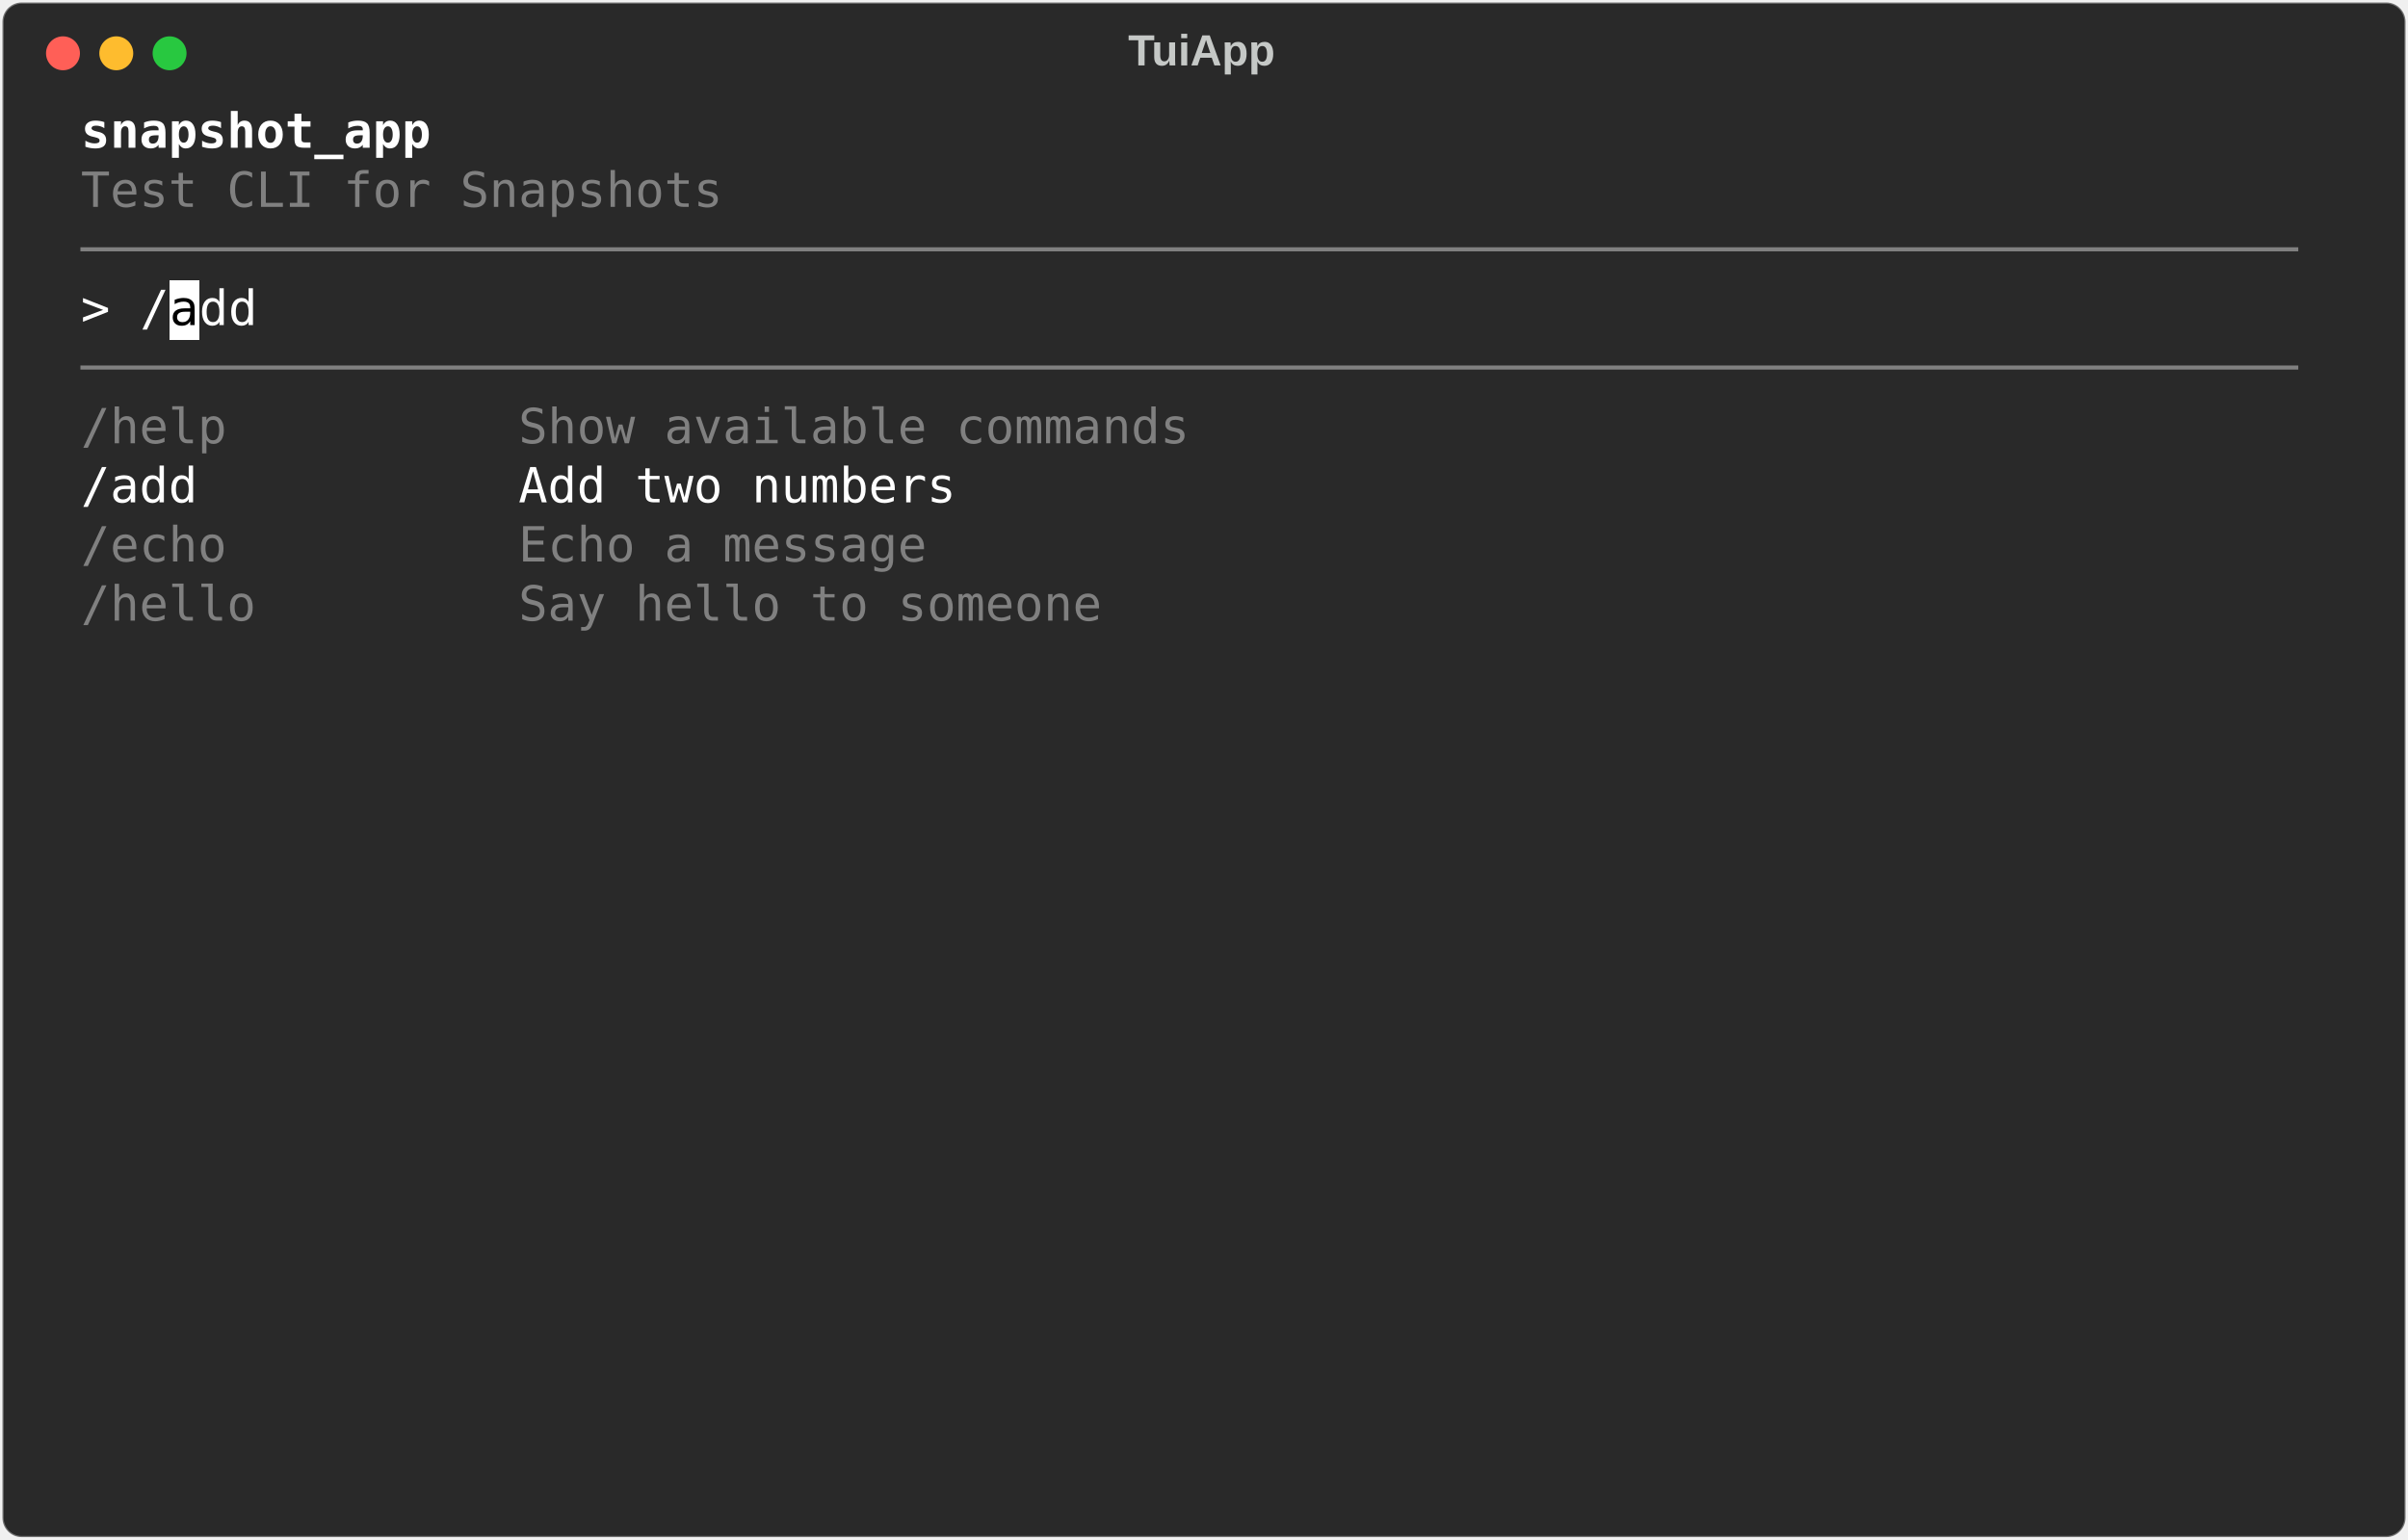
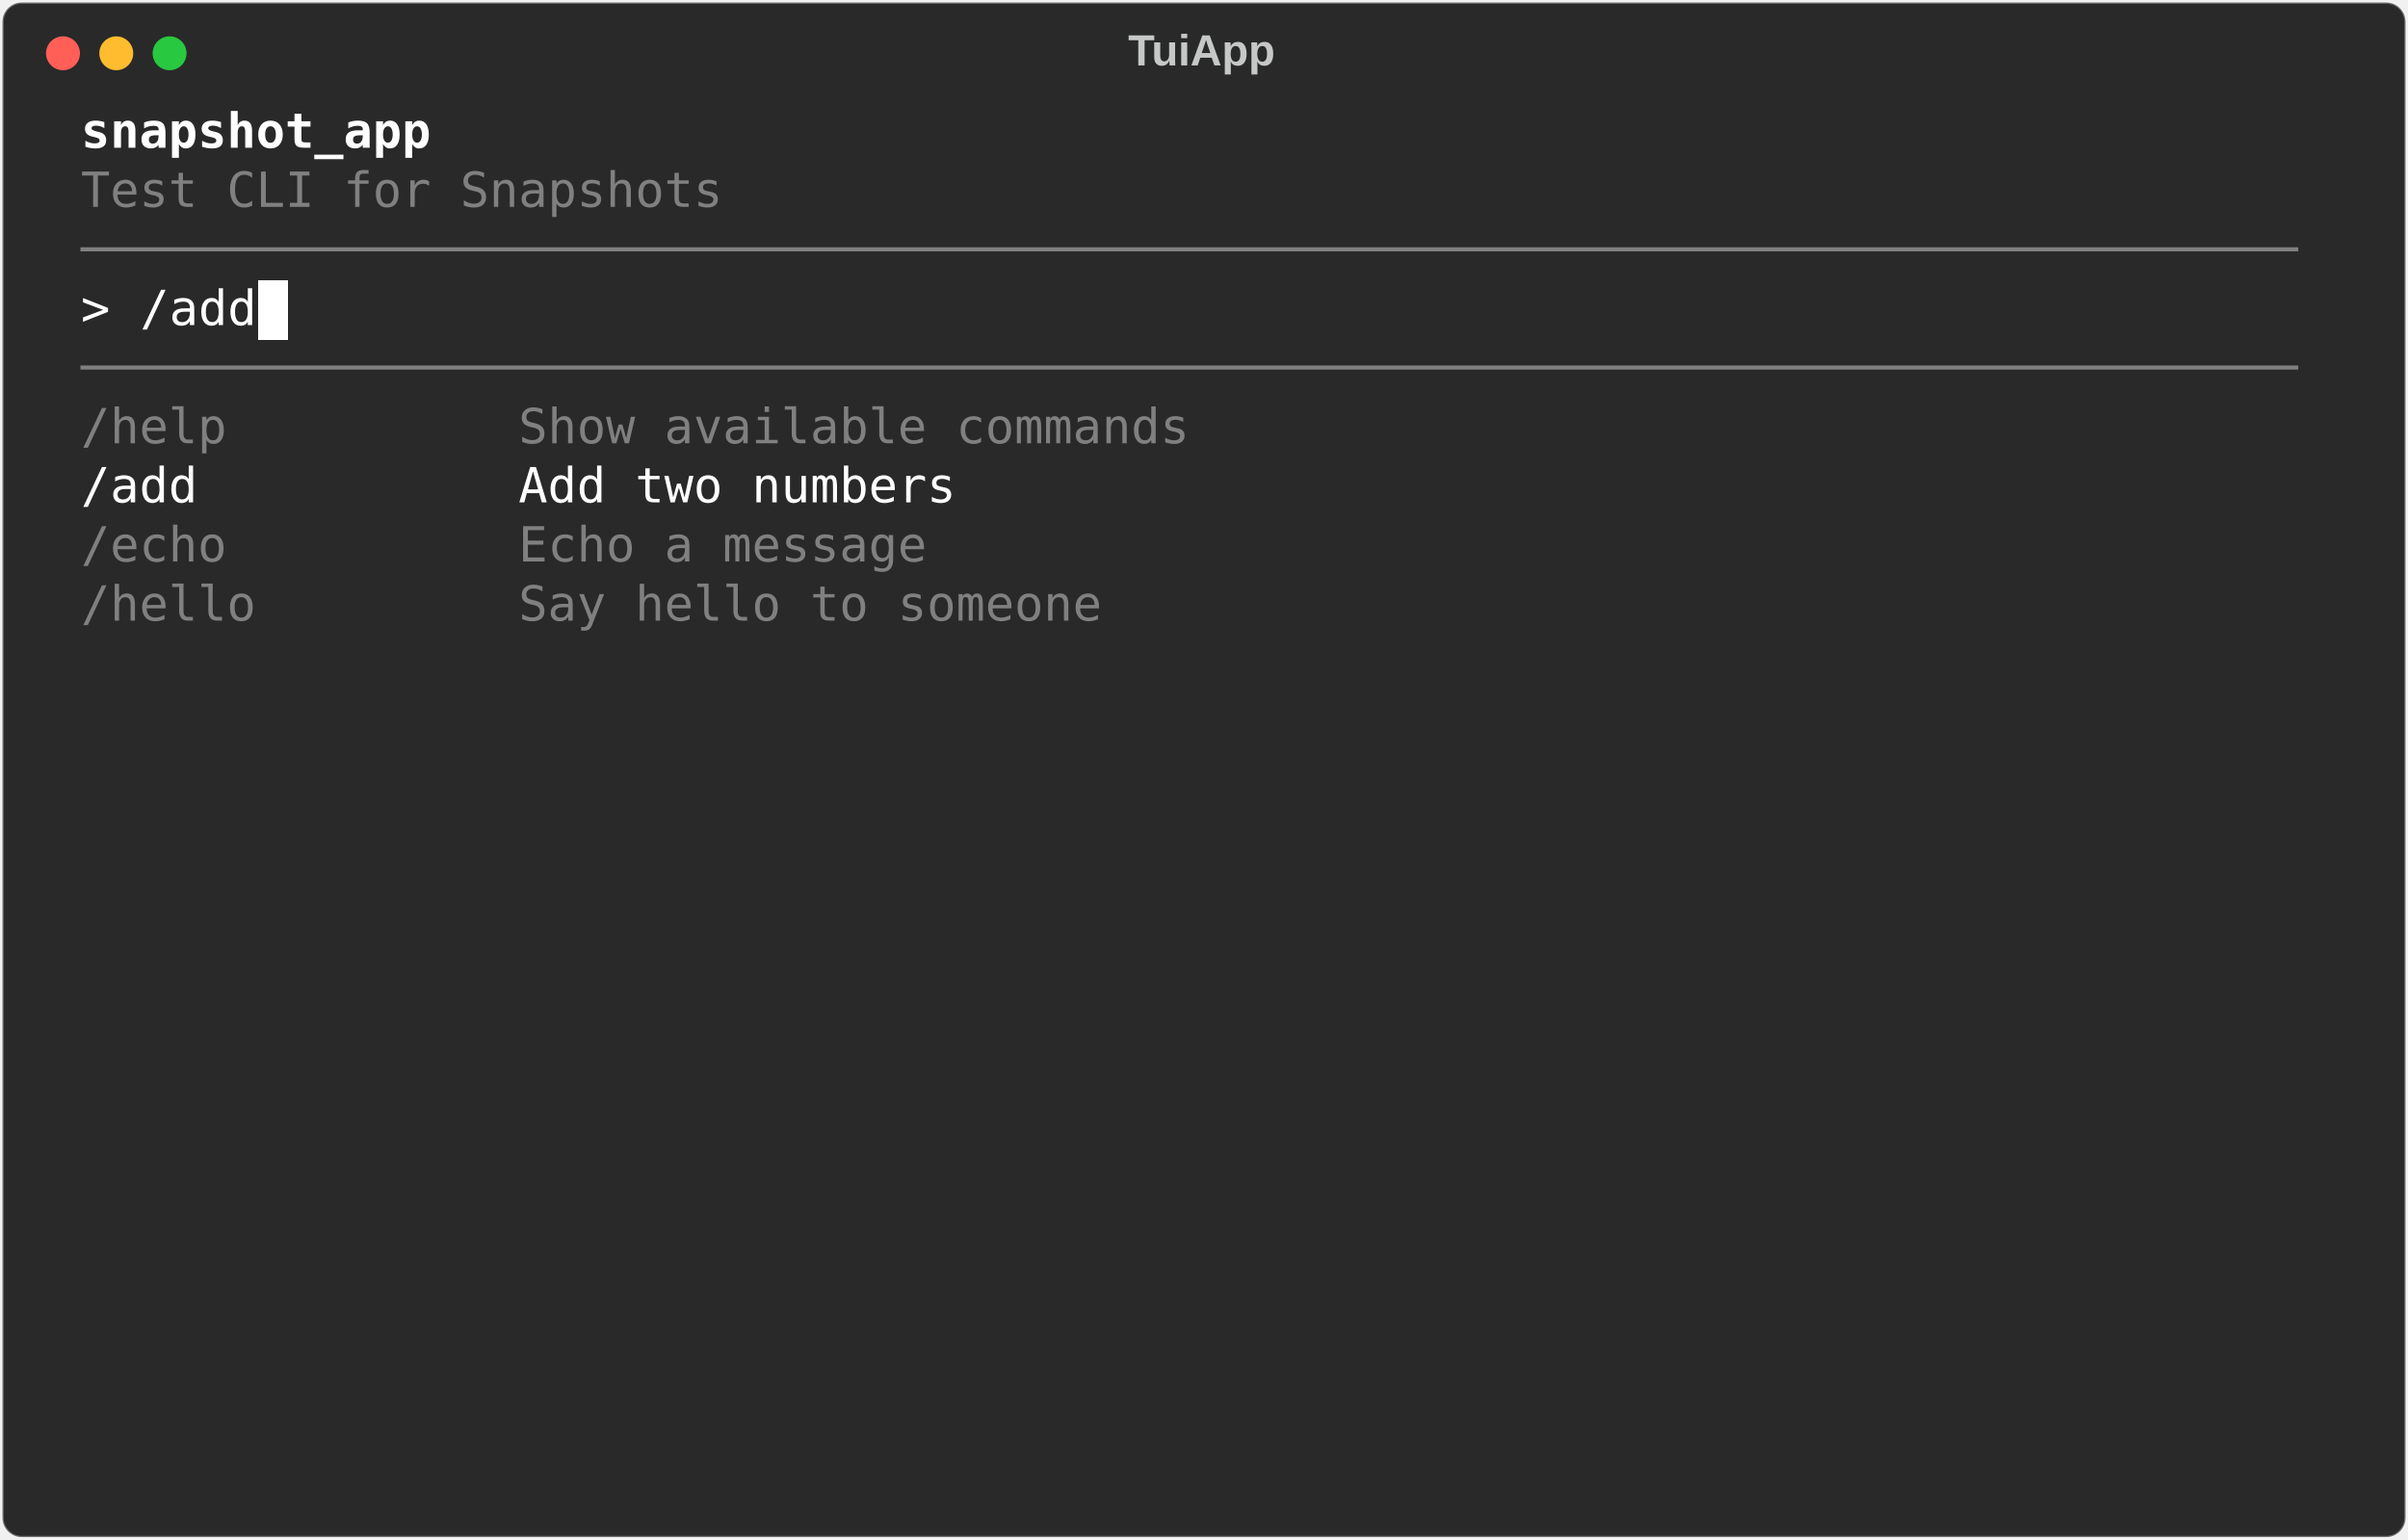
<svg xmlns="http://www.w3.org/2000/svg" class="rich-terminal" viewBox="0 0 994 635.6">
  <style>

    @font-face {
        font-family: "Fira Code";
        src: local("FiraCode-Regular"),
                url("https://cdnjs.cloudflare.com/ajax/libs/firacode/6.2.0/woff2/FiraCode-Regular.woff2") format("woff2"),
                url("https://cdnjs.cloudflare.com/ajax/libs/firacode/6.2.0/woff/FiraCode-Regular.woff") format("woff");
        font-style: normal;
        font-weight: 400;
    }
    @font-face {
        font-family: "Fira Code";
        src: local("FiraCode-Bold"),
                url("https://cdnjs.cloudflare.com/ajax/libs/firacode/6.2.0/woff2/FiraCode-Bold.woff2") format("woff2"),
                url("https://cdnjs.cloudflare.com/ajax/libs/firacode/6.2.0/woff/FiraCode-Bold.woff") format("woff");
        font-style: bold;
        font-weight: 700;
    }

    .terminal-matrix {
        font-family: Fira Code, monospace;
        font-size: 20px;
        line-height: 24.4px;
        font-variant-east-asian: full-width;
    }

    .terminal-title {
        font-size: 18px;
        font-weight: bold;
        font-family: arial;
    }

    .terminal-r1 { fill: #c5c8c6 }
.terminal-r2 { fill: #ffffff;font-weight: bold }
.terminal-r3 { fill: #808080 }
.terminal-r4 { fill: #ffffff }
.terminal-r5 { fill: #000000 }
    </style>
  <defs>
    <clipPath id="terminal-clip-terminal">
      <rect x="0" y="0" width="975.0" height="584.6" />
    </clipPath>
    <clipPath id="terminal-line-0">
      <rect x="0" y="1.5" width="976" height="24.65" />
    </clipPath>
    <clipPath id="terminal-line-1">
      <rect x="0" y="25.9" width="976" height="24.65" />
    </clipPath>
    <clipPath id="terminal-line-2">
      <rect x="0" y="50.3" width="976" height="24.65" />
    </clipPath>
    <clipPath id="terminal-line-3">
      <rect x="0" y="74.7" width="976" height="24.65" />
    </clipPath>
    <clipPath id="terminal-line-4">
      <rect x="0" y="99.1" width="976" height="24.65" />
    </clipPath>
    <clipPath id="terminal-line-5">
      <rect x="0" y="123.5" width="976" height="24.65" />
    </clipPath>
    <clipPath id="terminal-line-6">
      <rect x="0" y="147.9" width="976" height="24.65" />
    </clipPath>
    <clipPath id="terminal-line-7">
      <rect x="0" y="172.3" width="976" height="24.65" />
    </clipPath>
    <clipPath id="terminal-line-8">
      <rect x="0" y="196.7" width="976" height="24.65" />
    </clipPath>
    <clipPath id="terminal-line-9">
      <rect x="0" y="221.1" width="976" height="24.65" />
    </clipPath>
    <clipPath id="terminal-line-10">
      <rect x="0" y="245.5" width="976" height="24.65" />
    </clipPath>
    <clipPath id="terminal-line-11">
      <rect x="0" y="269.9" width="976" height="24.65" />
    </clipPath>
    <clipPath id="terminal-line-12">
      <rect x="0" y="294.3" width="976" height="24.65" />
    </clipPath>
    <clipPath id="terminal-line-13">
      <rect x="0" y="318.7" width="976" height="24.65" />
    </clipPath>
    <clipPath id="terminal-line-14">
      <rect x="0" y="343.1" width="976" height="24.65" />
    </clipPath>
    <clipPath id="terminal-line-15">
      <rect x="0" y="367.5" width="976" height="24.65" />
    </clipPath>
    <clipPath id="terminal-line-16">
      <rect x="0" y="391.9" width="976" height="24.65" />
    </clipPath>
    <clipPath id="terminal-line-17">
      <rect x="0" y="416.3" width="976" height="24.65" />
    </clipPath>
    <clipPath id="terminal-line-18">
      <rect x="0" y="440.7" width="976" height="24.65" />
    </clipPath>
    <clipPath id="terminal-line-19">
      <rect x="0" y="465.1" width="976" height="24.65" />
    </clipPath>
    <clipPath id="terminal-line-20">
      <rect x="0" y="489.5" width="976" height="24.65" />
    </clipPath>
    <clipPath id="terminal-line-21">
      <rect x="0" y="513.9" width="976" height="24.65" />
    </clipPath>
    <clipPath id="terminal-line-22">
      <rect x="0" y="538.3" width="976" height="24.65" />
    </clipPath>
  </defs>
  <rect fill="#292929" stroke="rgba(255,255,255,0.35)" stroke-width="1" x="1" y="1" width="992" height="633.6" rx="8" />
  <text class="terminal-title" fill="#c5c8c6" text-anchor="middle" x="496" y="27">TuiApp</text>
  <g transform="translate(26,22)">
    <circle cx="0" cy="0" r="7" fill="#ff5f57" />
    <circle cx="22" cy="0" r="7" fill="#febc2e" />
    <circle cx="44" cy="0" r="7" fill="#28c840" />
  </g>
  <g transform="translate(9, 41)" clip-path="url(#terminal-clip-terminal)">
-     <rect fill="#ffffff" x="61" y="74.7" width="12.2" height="24.65" shape-rendering="crispEdges" />
+     <rect fill="#ffffff" x="97.6" y="74.7" width="12.2" height="24.65" shape-rendering="crispEdges" />
    <g class="terminal-matrix">
      <text class="terminal-r2" x="24.4" y="20" textLength="146.4" clip-path="url(#terminal-line-0)">snapshot_app</text>
      <text class="terminal-r1" x="976" y="20" textLength="12.2" clip-path="url(#terminal-line-0)">
</text>
      <text class="terminal-r3" x="24.4" y="44.4" textLength="268.4" clip-path="url(#terminal-line-1)">Test CLI for Snapshots</text>
      <text class="terminal-r1" x="976" y="44.4" textLength="12.2" clip-path="url(#terminal-line-1)">
</text>
      <text class="terminal-r3" x="24.4" y="68.8" textLength="927.2" clip-path="url(#terminal-line-2)">────────────────────────────────────────────────────────────────────────────</text>
      <text class="terminal-r1" x="976" y="68.8" textLength="12.2" clip-path="url(#terminal-line-2)">
</text>
      <text class="terminal-r4" x="24.4" y="93.2" textLength="24.4" clip-path="url(#terminal-line-3)">&gt; </text>
-       <text class="terminal-r4" x="48.8" y="93.2" textLength="12.2" clip-path="url(#terminal-line-3)">/</text>
-       <text class="terminal-r5" x="61" y="93.2" textLength="12.2" clip-path="url(#terminal-line-3)">a</text>
-       <text class="terminal-r4" x="73.2" y="93.2" textLength="878.4" clip-path="url(#terminal-line-3)">dd                                                                      </text>
+       <text class="terminal-r4" x="48.8" y="93.2" textLength="48.8" clip-path="url(#terminal-line-3)">/add</text>
      <text class="terminal-r1" x="976" y="93.2" textLength="12.2" clip-path="url(#terminal-line-3)">
</text>
      <text class="terminal-r3" x="24.4" y="117.6" textLength="927.2" clip-path="url(#terminal-line-4)">────────────────────────────────────────────────────────────────────────────</text>
      <text class="terminal-r1" x="976" y="117.6" textLength="12.2" clip-path="url(#terminal-line-4)">
</text>
      <text class="terminal-r3" x="24.4" y="142" textLength="463.6" clip-path="url(#terminal-line-5)">/help          Show available commands</text>
      <text class="terminal-r1" x="976" y="142" textLength="12.2" clip-path="url(#terminal-line-5)">
</text>
      <text class="terminal-r4" x="24.4" y="166.4" textLength="366" clip-path="url(#terminal-line-6)">/add           Add two numbers</text>
      <text class="terminal-r1" x="976" y="166.4" textLength="12.2" clip-path="url(#terminal-line-6)">
</text>
      <text class="terminal-r3" x="24.4" y="190.8" textLength="353.8" clip-path="url(#terminal-line-7)">/echo          Echo a message</text>
      <text class="terminal-r1" x="976" y="190.8" textLength="12.2" clip-path="url(#terminal-line-7)">
</text>
      <text class="terminal-r3" x="24.4" y="215.2" textLength="427" clip-path="url(#terminal-line-8)">/hello         Say hello to someone</text>
      <text class="terminal-r1" x="976" y="215.2" textLength="12.2" clip-path="url(#terminal-line-8)">
</text>
      <text class="terminal-r1" x="976" y="239.6" textLength="12.2" clip-path="url(#terminal-line-9)">
</text>
      <text class="terminal-r1" x="976" y="264" textLength="12.2" clip-path="url(#terminal-line-10)">
</text>
      <text class="terminal-r1" x="976" y="288.4" textLength="12.2" clip-path="url(#terminal-line-11)">
</text>
      <text class="terminal-r1" x="976" y="312.8" textLength="12.2" clip-path="url(#terminal-line-12)">
</text>
      <text class="terminal-r1" x="976" y="337.2" textLength="12.2" clip-path="url(#terminal-line-13)">
</text>
      <text class="terminal-r1" x="976" y="361.6" textLength="12.2" clip-path="url(#terminal-line-14)">
</text>
      <text class="terminal-r1" x="976" y="386" textLength="12.2" clip-path="url(#terminal-line-15)">
</text>
      <text class="terminal-r1" x="976" y="410.4" textLength="12.2" clip-path="url(#terminal-line-16)">
</text>
      <text class="terminal-r1" x="976" y="434.8" textLength="12.2" clip-path="url(#terminal-line-17)">
</text>
      <text class="terminal-r1" x="976" y="459.2" textLength="12.2" clip-path="url(#terminal-line-18)">
</text>
      <text class="terminal-r1" x="976" y="483.6" textLength="12.2" clip-path="url(#terminal-line-19)">
</text>
      <text class="terminal-r1" x="976" y="508" textLength="12.2" clip-path="url(#terminal-line-20)">
</text>
      <text class="terminal-r1" x="976" y="532.4" textLength="12.2" clip-path="url(#terminal-line-21)">
</text>
      <text class="terminal-r1" x="976" y="556.8" textLength="12.2" clip-path="url(#terminal-line-22)">
</text>
    </g>
  </g>
</svg>
